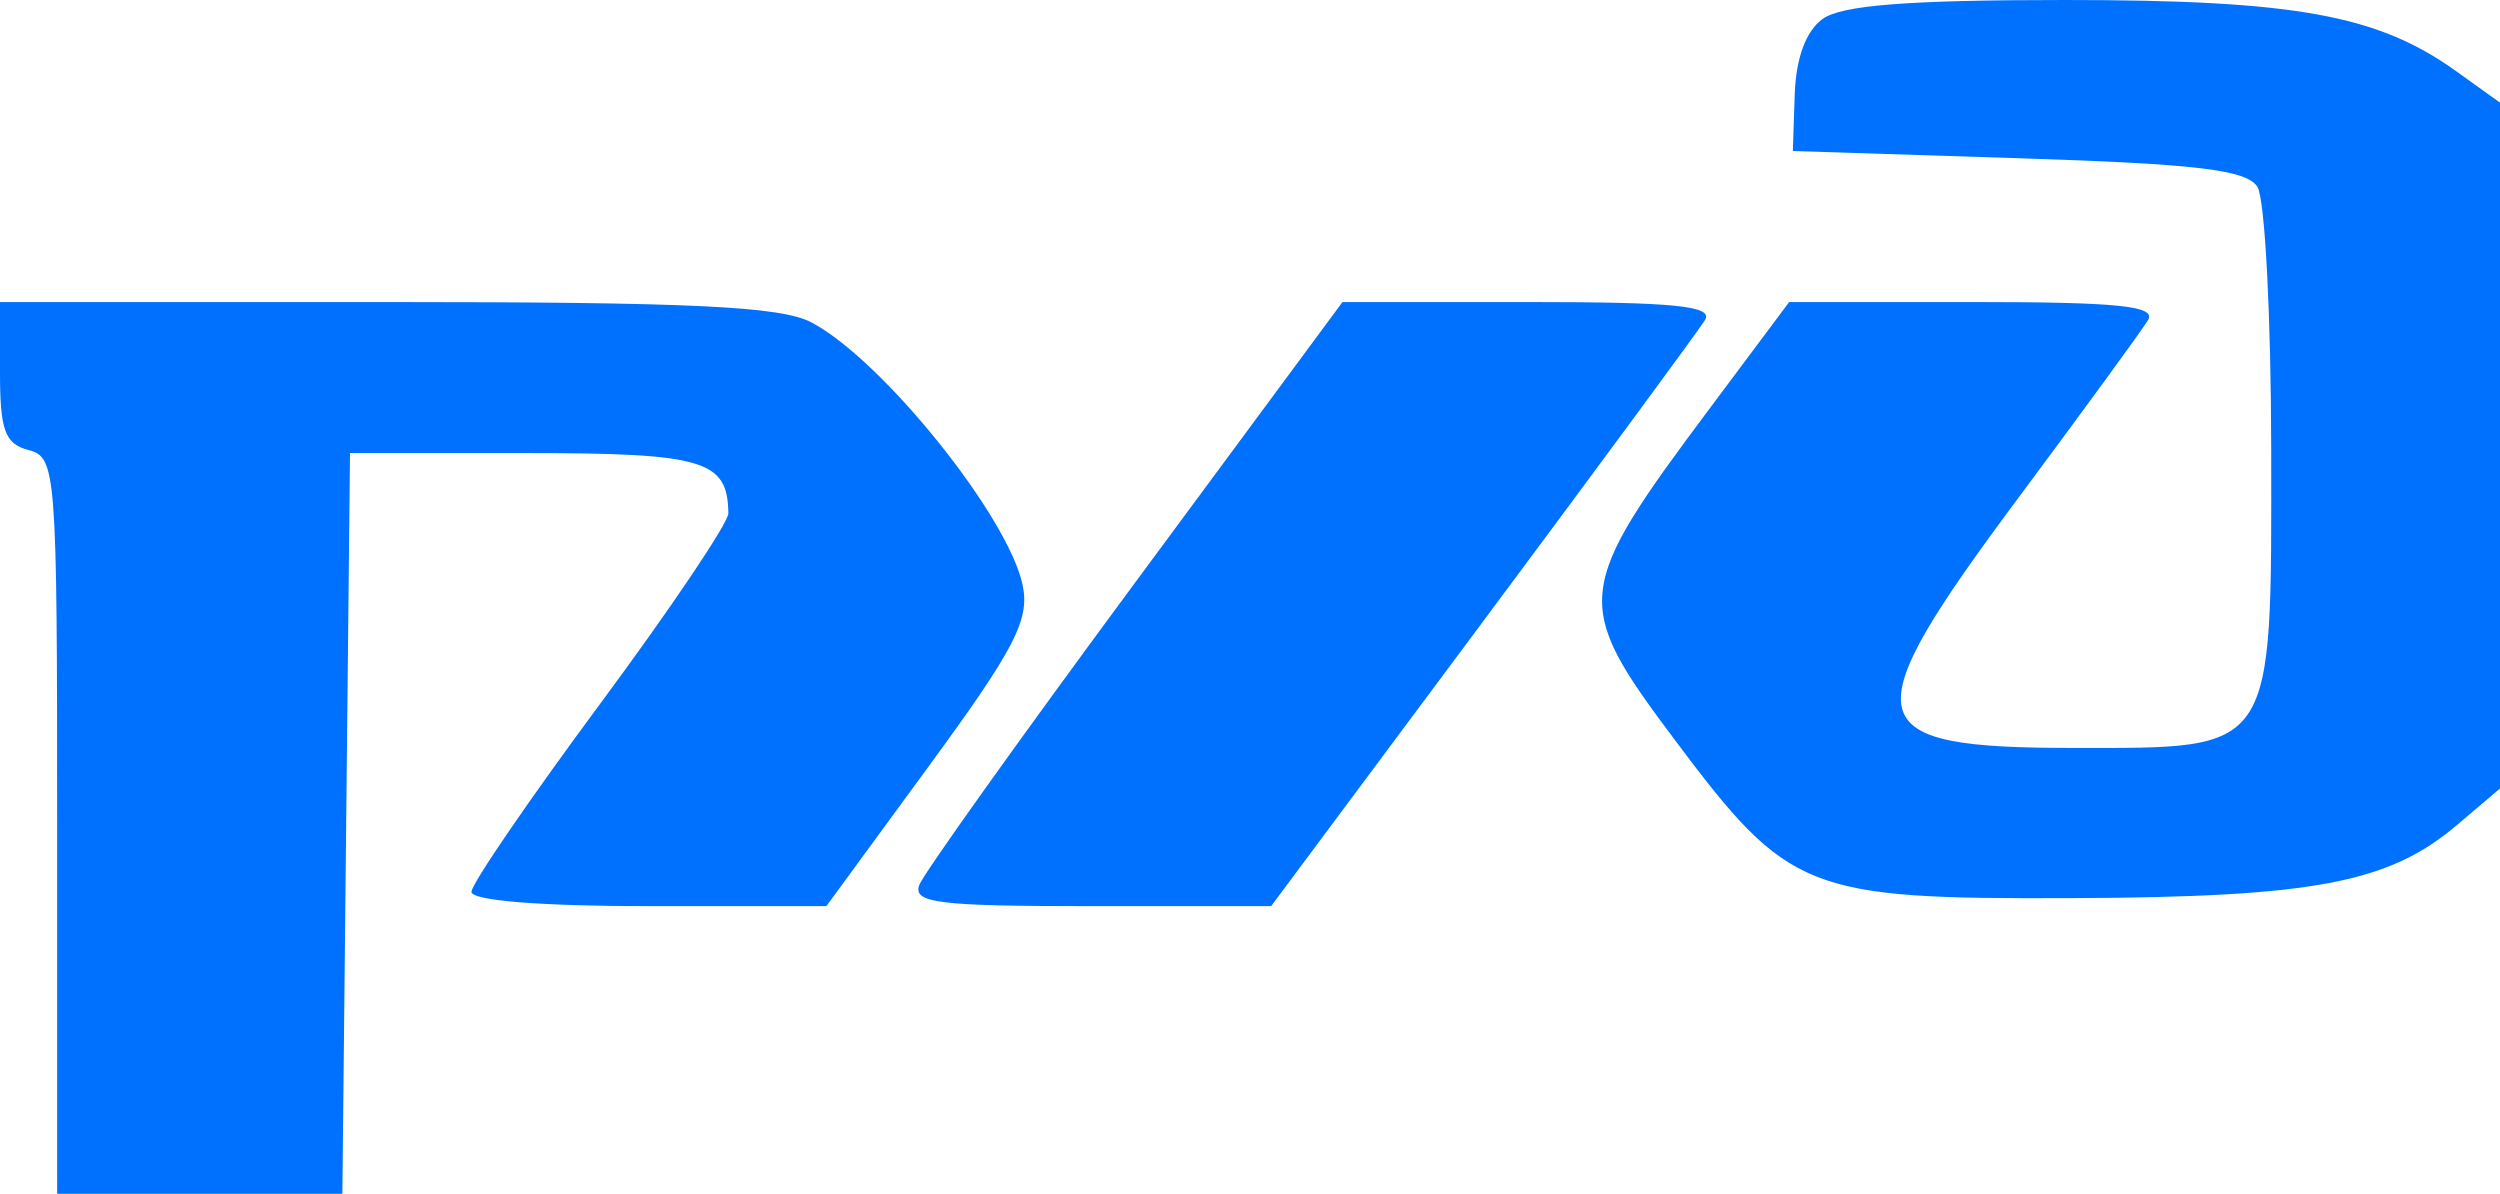
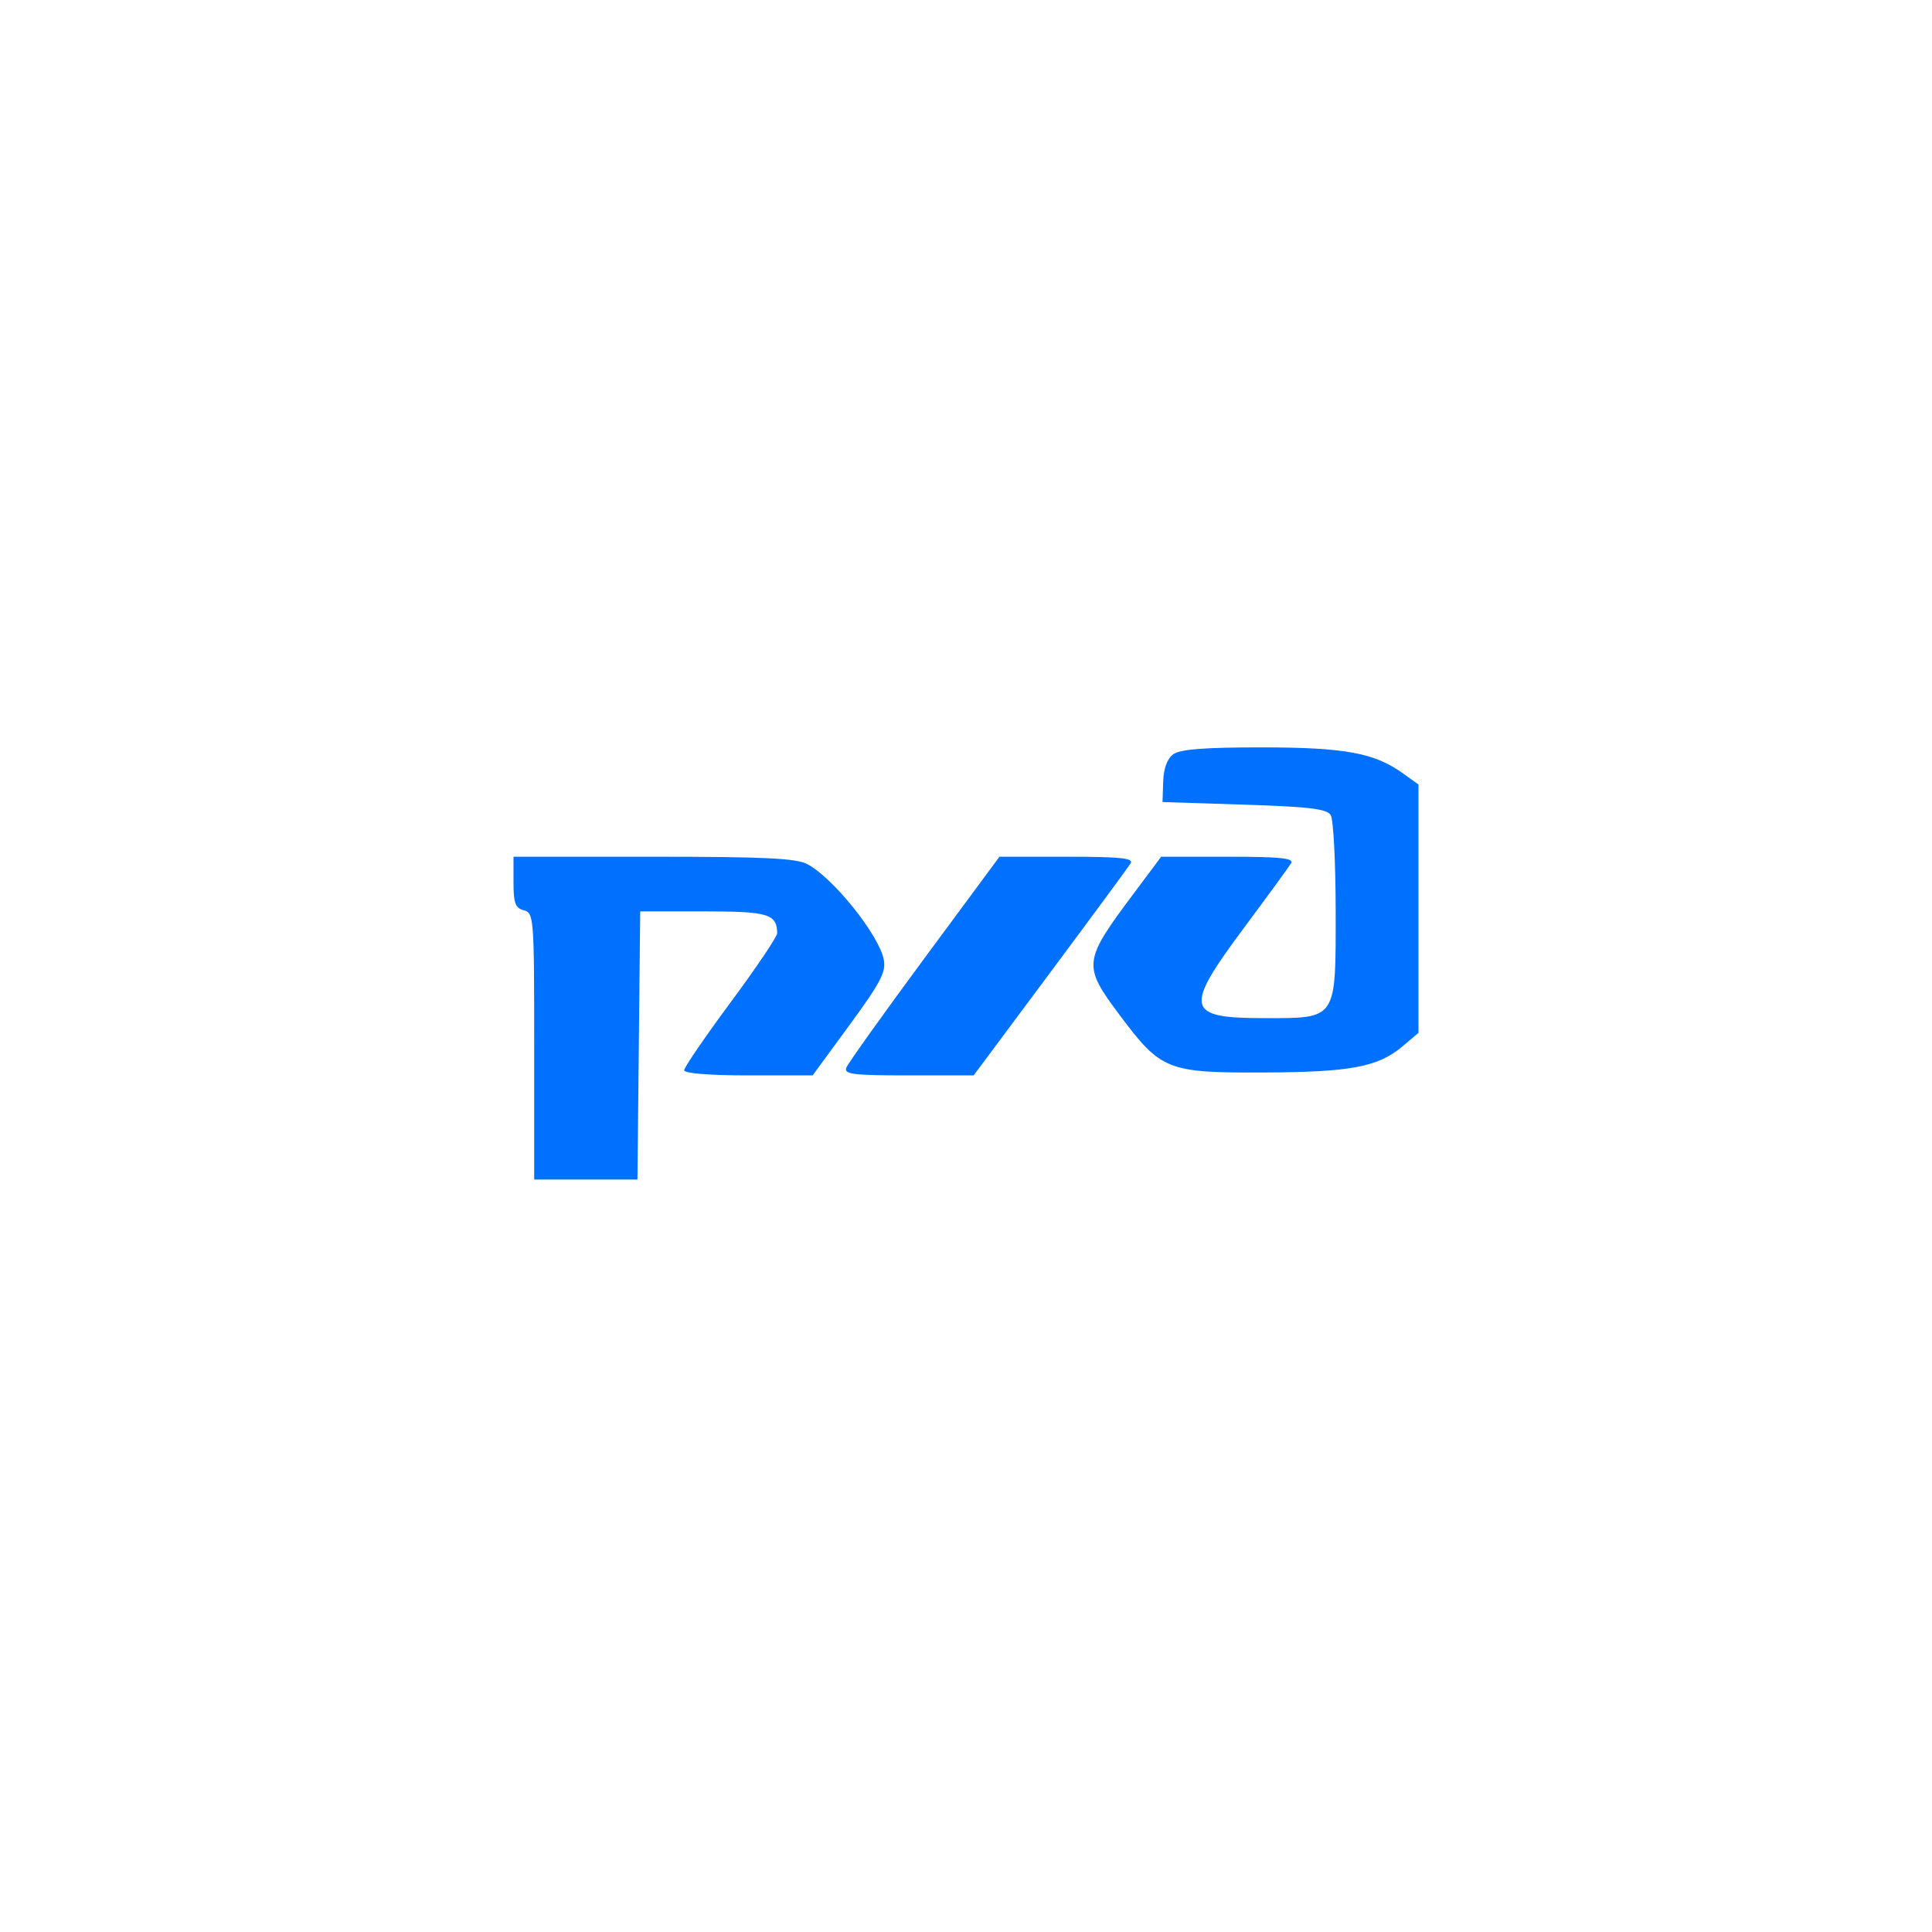
- <svg xmlns="http://www.w3.org/2000/svg" width="178" height="85" viewBox="0 0 178 85" fill="none">
-   <path fill-rule="evenodd" clip-rule="evenodd" d="M129.758 1.357C128.574 2.228 127.868 4.151 127.784 6.733L127.651 10.753L143.711 11.265C156.482 11.673 159.968 12.091 160.733 13.313C161.262 14.158 161.701 22.568 161.71 32.003C161.73 53.748 162.056 53.253 147.689 53.253C132.17 53.253 131.777 51.483 143.728 35.42C148.375 29.175 152.522 23.491 152.943 22.786C153.54 21.789 150.807 21.506 140.549 21.506H127.389L121.842 28.931C112.005 42.096 111.917 42.898 119.26 52.7C127.372 63.529 128.6 64.018 147.486 63.947C164.698 63.881 170.063 62.867 174.903 58.768L178 56.143V31.726V7.308L174.875 5.067C169.29 1.064 163.442 0 147.01 0C135.825 0 131.095 0.372 129.758 1.357ZM0 26.507C0 30.647 0.35 31.601 2.034 32.044C4.001 32.562 4.069 33.441 4.069 58.789V85H14.223H24.377L24.648 58.63L24.92 32.259H37.419C50.128 32.259 51.81 32.759 51.859 36.549C51.867 37.219 47.755 43.328 42.72 50.125C37.685 56.921 33.566 62.941 33.566 63.5C33.566 64.12 38.508 64.518 46.201 64.518H58.836L66.118 54.57C72.225 46.23 73.308 44.154 72.825 41.722C71.86 36.861 62.856 25.636 57.774 22.955C55.602 21.81 49.26 21.506 27.514 21.506H0V26.507ZM80.809 41.496C72.683 52.491 65.775 62.169 65.457 63.002C64.966 64.291 66.798 64.518 77.691 64.518H90.504L105.56 44.292C113.842 33.168 120.968 23.491 121.397 22.786C122.006 21.788 119.256 21.506 108.88 21.506H95.584L80.809 41.496Z" fill="#0071FE" />
+ <svg xmlns="http://www.w3.org/2000/svg" width="380" height="380" viewBox="0 0 380 380" fill="none">
+   <path fill-rule="evenodd" clip-rule="evenodd" d="M230.758 148.357C229.574 149.228 228.868 151.151 228.784 153.733L228.651 157.753L244.711 158.265C257.482 158.673 260.968 159.092 261.733 160.313C262.262 161.158 262.701 169.568 262.71 179.003C262.73 200.748 263.056 200.253 248.689 200.253C233.17 200.253 232.777 198.483 244.728 182.42C249.375 176.175 253.522 170.491 253.943 169.786C254.54 168.789 251.807 168.506 241.549 168.506H228.389L222.842 175.931C213.005 189.097 212.917 189.898 220.26 199.7C228.372 210.529 229.6 211.018 248.486 210.947C265.698 210.881 271.063 209.867 275.903 205.768L279 203.143V178.726V154.308L275.875 152.067C270.29 148.064 264.442 147 248.01 147C236.825 147 232.095 147.372 230.758 148.357ZM101 173.507C101 177.647 101.35 178.6 103.034 179.044C105.001 179.562 105.069 180.441 105.069 205.789V232H115.223H125.377L125.648 205.63L125.92 179.259H138.419C151.128 179.259 152.81 179.759 152.859 183.549C152.867 184.219 148.755 190.329 143.72 197.125C138.685 203.921 134.566 209.941 134.566 210.5C134.566 211.12 139.508 211.518 147.201 211.518H159.836L167.118 201.57C173.225 193.23 174.309 191.154 173.825 188.722C172.86 183.861 163.856 172.636 158.774 169.955C156.602 168.81 150.26 168.506 128.514 168.506H101V173.507ZM181.809 188.496C173.683 199.491 166.775 209.169 166.457 210.002C165.966 211.291 167.798 211.518 178.691 211.518H191.504L206.56 191.292C214.842 180.168 221.968 170.491 222.397 169.786C223.006 168.788 220.256 168.506 209.88 168.506H196.584L181.809 188.496Z" fill="#0071FE" />
</svg>
